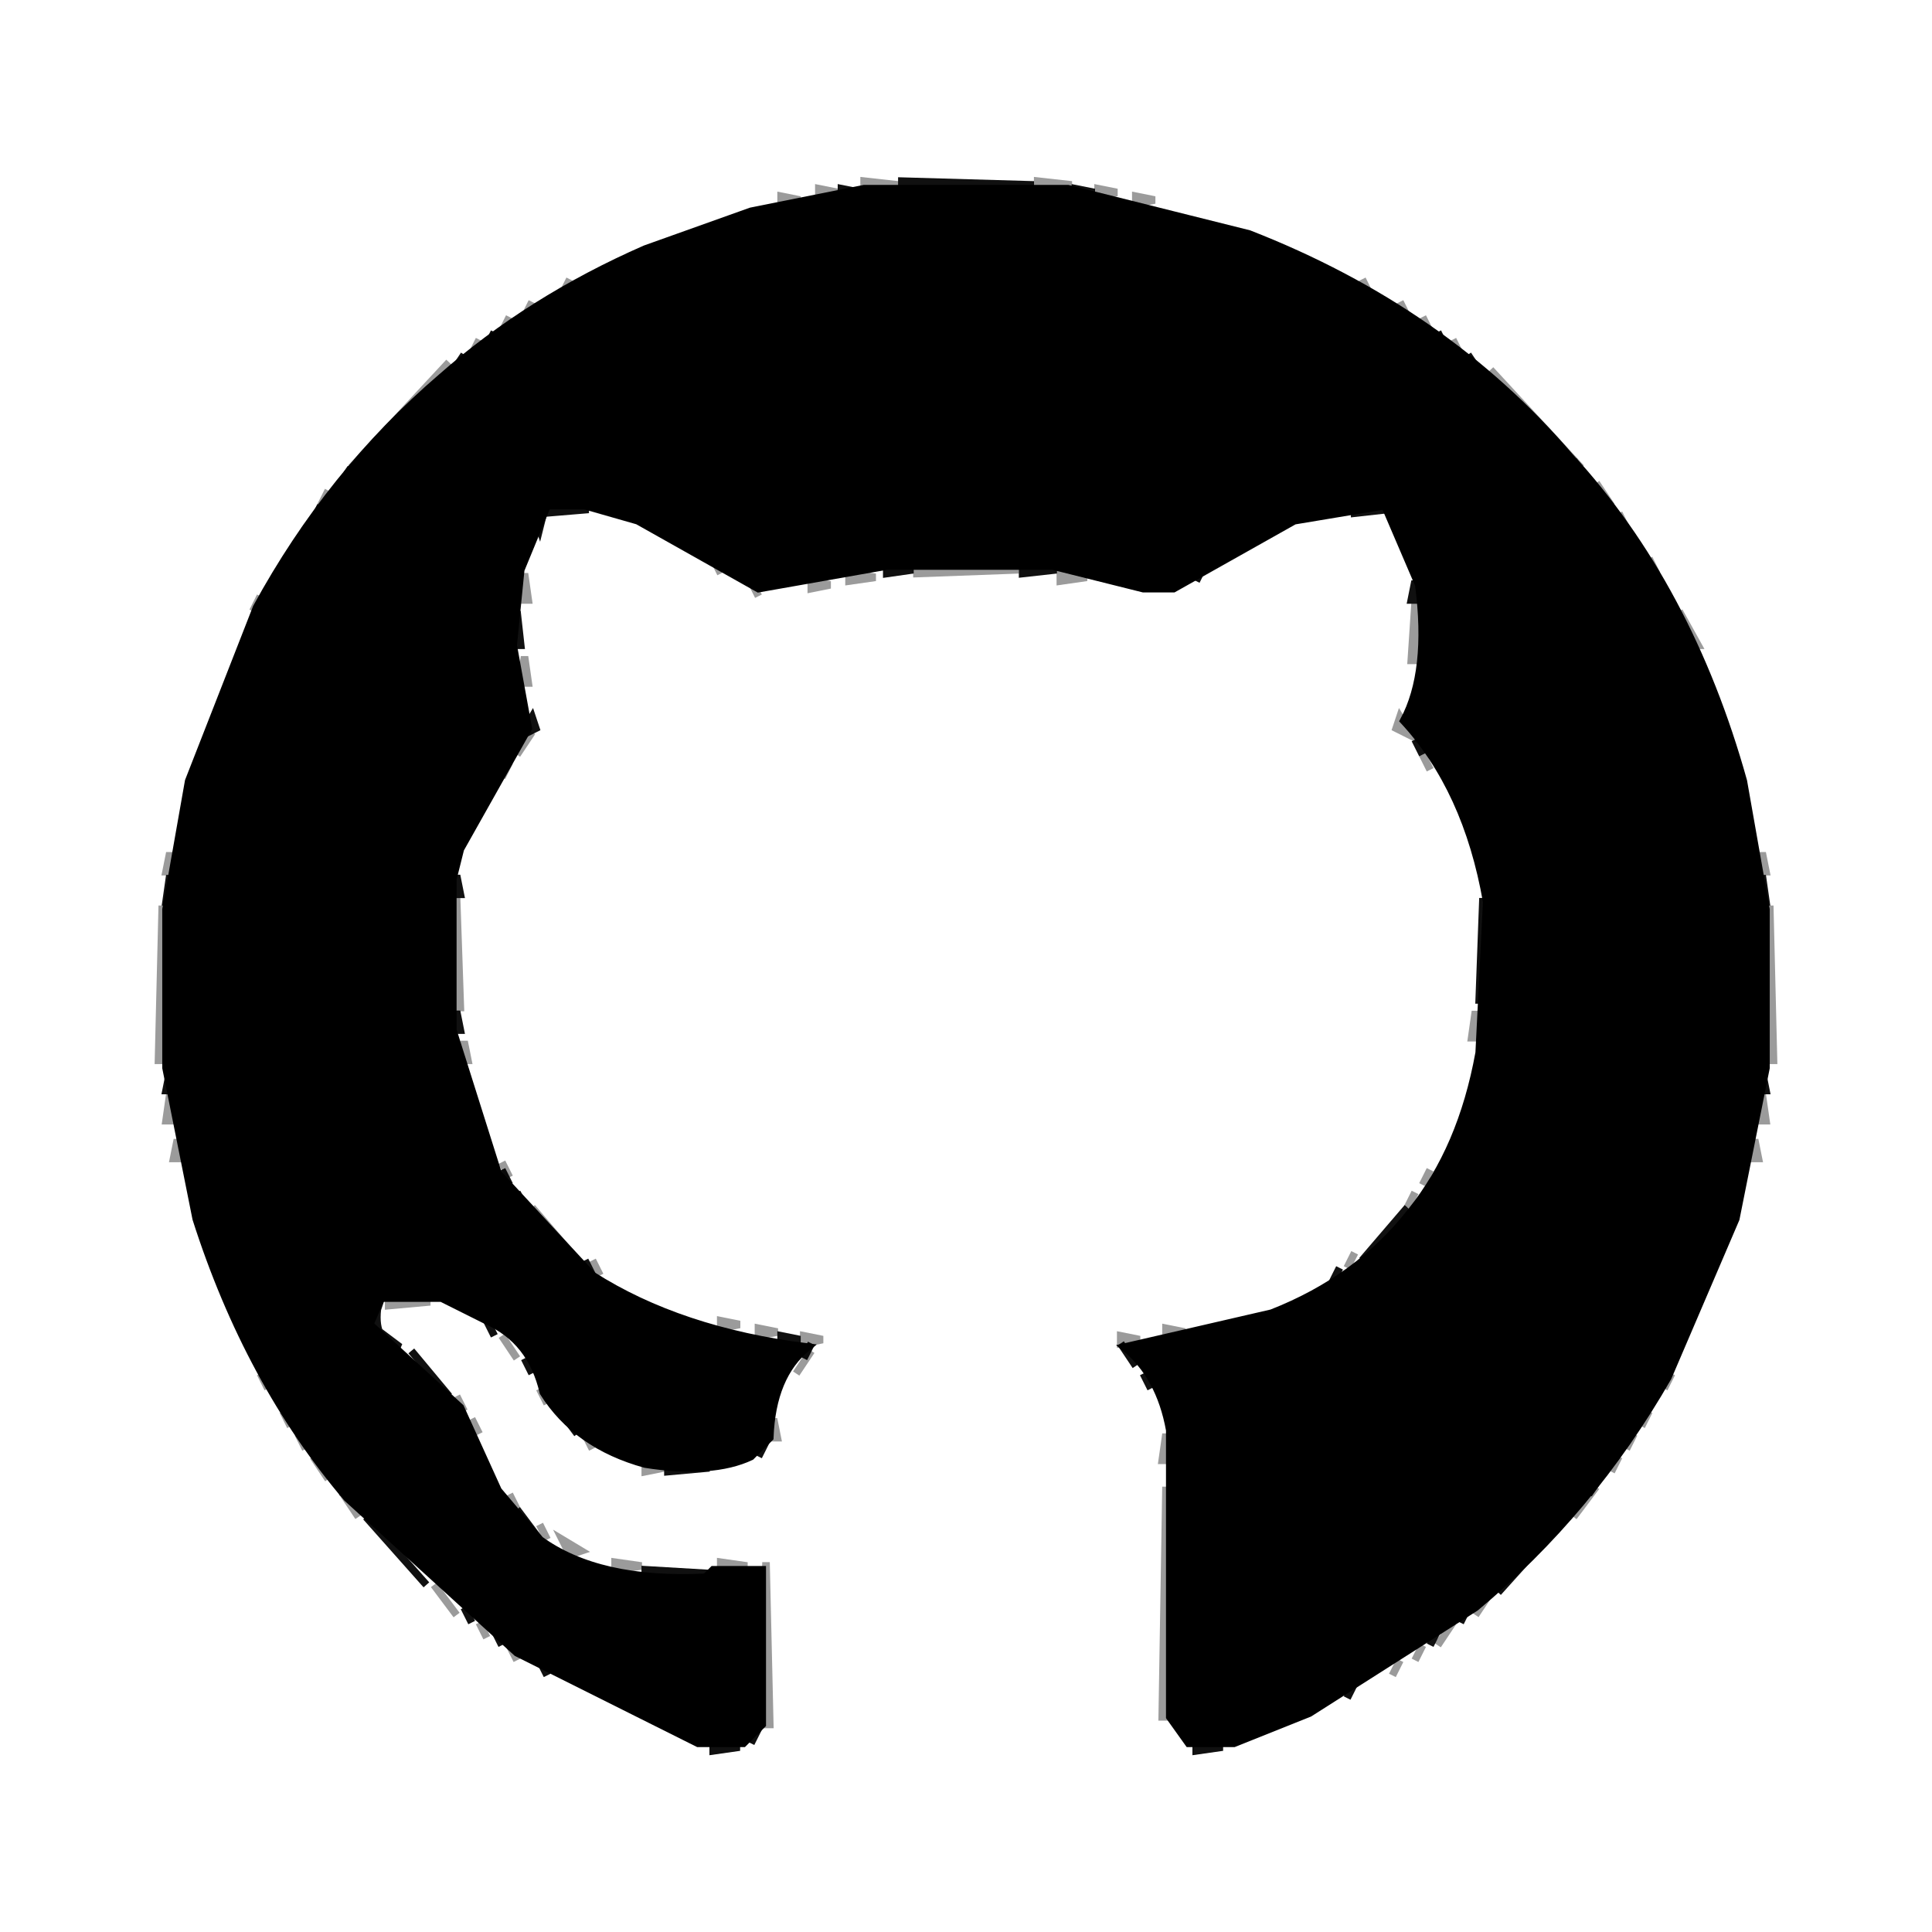
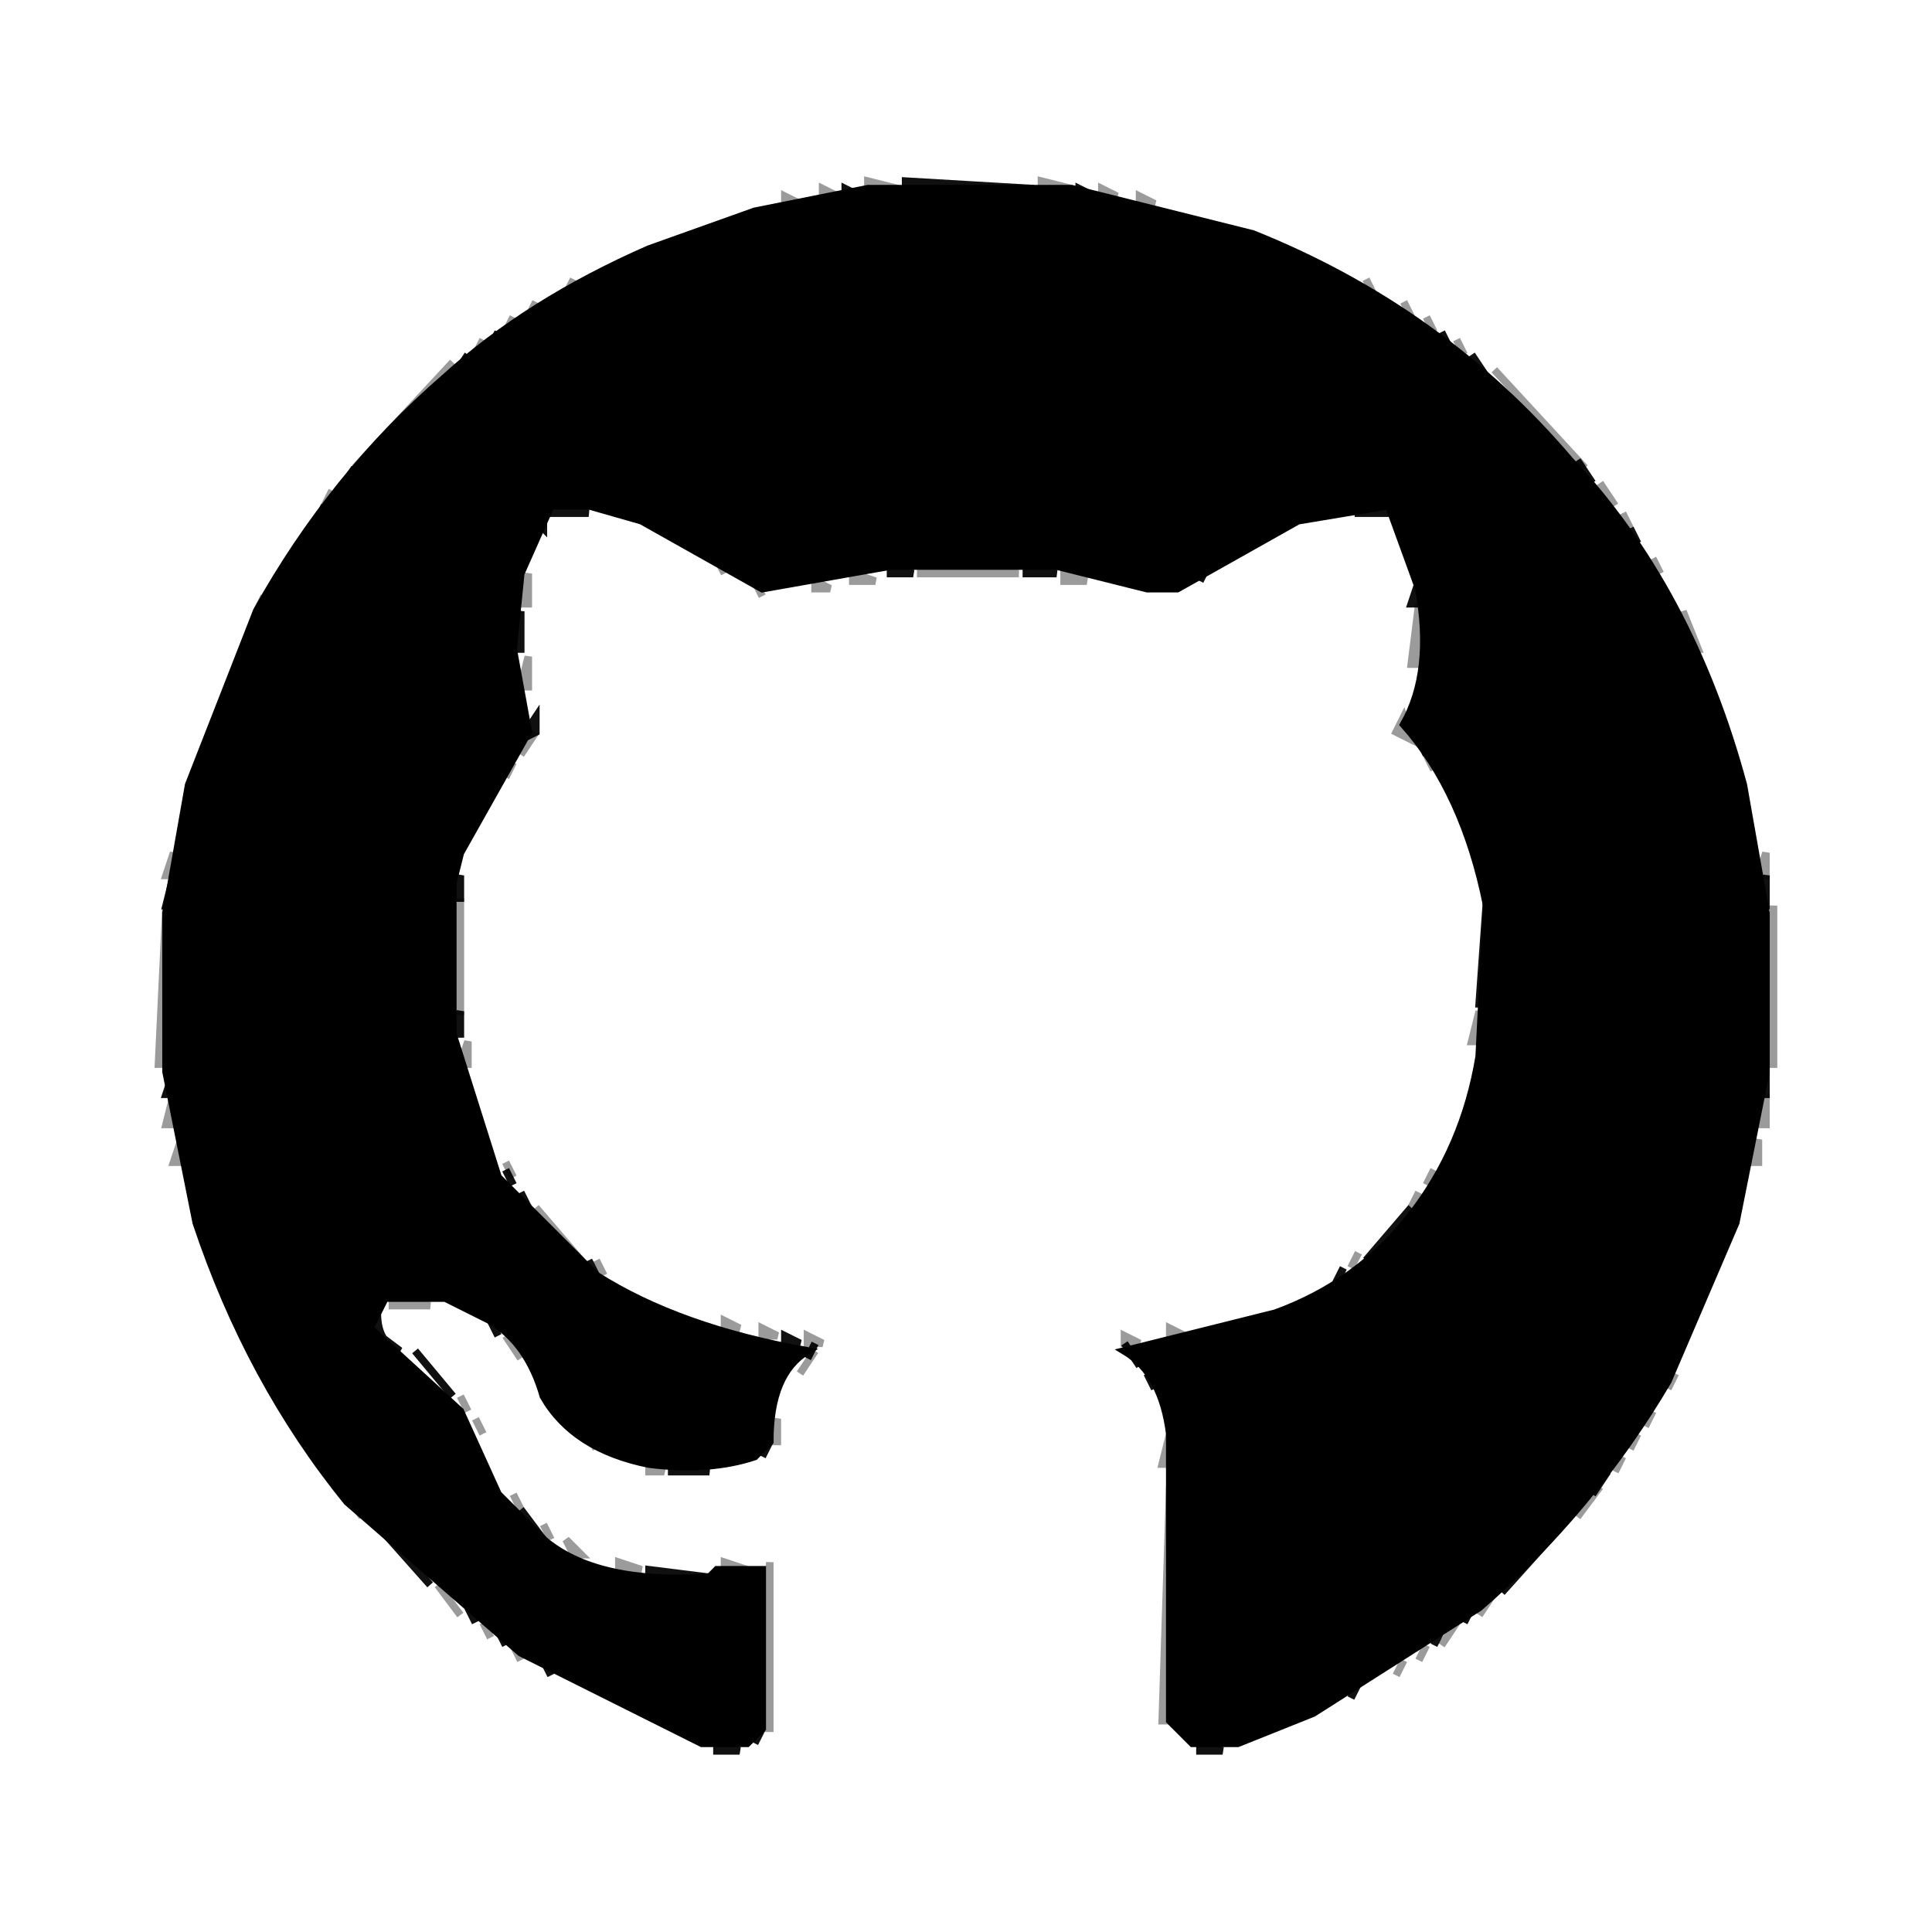
- <svg xmlns="http://www.w3.org/2000/svg" width="256" height="256" version="1.1">
-   <path fill="rgb(0,0,0)" stroke="rgb(0,0,0)" stroke-width="1" opacity="0.937" d="M 119.5 24 L 137 24.5 L 119.5 25 L 119.5 24 Z " />
-   <path fill="rgb(0,0,0)" stroke="rgb(0,0,0)" stroke-width="1" opacity="0.937" d="M 111.5 25 L 114 25.5 L 111.5 26 L 111.5 25 Z " />
-   <path fill="rgb(0,0,0)" stroke="rgb(0,0,0)" stroke-width="1" opacity="0.937" d="M 142.5 25 L 145 25.5 L 142.5 26 L 142.5 25 Z " />
-   <path fill="rgb(0,0,0)" stroke="rgb(0,0,0)" stroke-width="1" opacity="0.937" d="M 65.5 44 L 64.5 46 L 65.5 44 Z " />
-   <path fill="rgb(0,0,0)" stroke="rgb(0,0,0)" stroke-width="1" opacity="0.937" d="M 190.5 44 L 191.5 46 L 190.5 44 Z " />
-   <path fill="rgb(0,0,0)" stroke="rgb(0,0,0)" stroke-width="1" opacity="0.937" d="M 61.5 47 L 59.5 50 L 61.5 47 Z " />
-   <path fill="rgb(0,0,0)" stroke="rgb(0,0,0)" stroke-width="1" opacity="0.937" d="M 194.5 47 L 196.5 50 L 194.5 47 Z " />
-   <path fill="rgb(0,0,0)" stroke="rgb(0,0,0)" stroke-width="1" opacity="0.937" d="M 208.5 61 L 210.5 64 L 208.5 61 Z " />
-   <path fill="rgb(0,0,0)" stroke="rgb(0,0,0)" stroke-width="1" opacity="0.937" d="M 46.5 62 L 44.5 65 L 46.5 62 Z " />
-   <path fill="rgb(0,0,0)" stroke="rgb(0,0,0)" stroke-width="1" opacity="0.937" d="M 42.5 67 L 41.5 69 L 42.5 67 Z " />
-   <path fill="rgb(0,0,0)" stroke="rgb(0,0,0)" stroke-width="1" opacity="0.937" d="M 72.5 67 L 78 67.5 L 72 68 L 71.5 70 L 71 68.5 L 72.5 67 Z " />
-   <path fill="rgb(0,0,0)" stroke="rgb(0,0,0)" stroke-width="1" opacity="0.937" d="M 179.5 67 L 184 67.5 L 179.5 68 L 179.5 67 Z " />
-   <path fill="rgb(0,0,0)" stroke="rgb(0,0,0)" stroke-width="1" opacity="0.937" d="M 40.5 70 L 39.5 72 L 40.5 70 Z " />
-   <path fill="rgb(0,0,0)" stroke="rgb(0,0,0)" stroke-width="1" opacity="0.937" d="M 215.5 70 L 216.5 72 L 215.5 70 Z " />
-   <path fill="rgb(0,0,0)" stroke="rgb(0,0,0)" stroke-width="1" opacity="0.937" d="M 38.5 73 L 37.5 75 L 38.5 73 Z " />
-   <path fill="rgb(0,0,0)" stroke="rgb(0,0,0)" stroke-width="1" opacity="0.937" d="M 117.5 75 L 121 75.5 L 117.5 76 L 117.5 75 Z " />
-   <path fill="rgb(0,0,0)" stroke="rgb(0,0,0)" stroke-width="1" opacity="0.937" d="M 135.5 75 L 140 75.5 L 135.5 76 L 135.5 75 Z " />
-   <path fill="rgb(0,0,0)" stroke="rgb(0,0,0)" stroke-width="1" opacity="0.937" d="M 159.5 75 L 158.5 77 L 159.5 75 Z " />
-   <path fill="rgb(0,0,0)" stroke="rgb(0,0,0)" stroke-width="1" opacity="0.937" d="M 187.5 77 L 188 79.5 L 187 79.5 L 187.5 77 Z " />
-   <path fill="rgb(0,0,0)" stroke="rgb(0,0,0)" stroke-width="1" opacity="0.937" d="M 68.5 81 L 69 85.5 L 68 85.5 L 68.5 81 Z " />
-   <path fill="rgb(0,0,0)" stroke="rgb(0,0,0)" stroke-width="1" opacity="0.937" d="M 70.5 95 L 71 96.5 L 69 97.5 L 70.5 95 Z " />
-   <path fill="rgb(0,0,0)" stroke="rgb(0,0,0)" stroke-width="1" opacity="0.937" d="M 187.5 98 L 188.5 100 L 187.5 98 Z " />
-   <path fill="rgb(0,0,0)" stroke="rgb(0,0,0)" stroke-width="1" opacity="0.937" d="M 22.5 116 L 23 119.5 L 22 119.5 L 22.5 116 Z " />
-   <path fill="rgb(0,0,0)" stroke="rgb(0,0,0)" stroke-width="1" opacity="0.937" d="M 60.5 116 L 61 118.5 L 60 118.5 L 60.5 116 Z " />
-   <path fill="rgb(0,0,0)" stroke="rgb(0,0,0)" stroke-width="1" opacity="0.937" d="M 233.5 116 L 234 119.5 L 233 119.5 L 233.5 116 Z " />
-   <path fill="rgb(0,0,0)" stroke="rgb(0,0,0)" stroke-width="1" opacity="0.937" d="M 196.5 119 L 197 132.5 L 196 132.5 L 196.5 119 Z " />
-   <path fill="rgb(0,0,0)" stroke="rgb(0,0,0)" stroke-width="1" opacity="0.937" d="M 60.5 134 L 61 136.5 L 60 136.5 L 60.5 134 Z " />
-   <path fill="rgb(0,0,0)" stroke="rgb(0,0,0)" stroke-width="1" opacity="0.937" d="M 22.5 142 L 23 144.5 L 22 144.5 L 22.5 142 Z " />
-   <path fill="rgb(0,0,0)" stroke="rgb(0,0,0)" stroke-width="1" opacity="0.937" d="M 233.5 142 L 234 144.5 L 233 144.5 L 233.5 142 Z " />
-   <path fill="rgb(0,0,0)" stroke="rgb(0,0,0)" stroke-width="1" opacity="0.937" d="M 66.5 155 L 67.5 157 L 66.5 155 Z " />
-   <path fill="rgb(0,0,0)" stroke="rgb(0,0,0)" stroke-width="1" opacity="0.937" d="M 68.5 158 L 69.5 160 L 68.5 158 Z " />
-   <path fill="rgb(0,0,0)" stroke="rgb(0,0,0)" stroke-width="1" opacity="0.937" d="M 186.5 160 L 180.5 167 L 186.5 160 Z " />
-   <path fill="rgb(0,0,0)" stroke="rgb(0,0,0)" stroke-width="1" opacity="0.937" d="M 77.5 167 L 78.5 169 L 77.5 167 Z " />
-   <path fill="rgb(0,0,0)" stroke="rgb(0,0,0)" stroke-width="1" opacity="0.937" d="M 177.5 168 L 176.5 170 L 177.5 168 Z " />
-   <path fill="rgb(0,0,0)" stroke="rgb(0,0,0)" stroke-width="1" opacity="0.937" d="M 50.5 172 L 50 173.5 Q 49.5 178 53 178.5 L 49 175.5 L 50.5 172 Z " />
-   <path fill="rgb(0,0,0)" stroke="rgb(0,0,0)" stroke-width="1" opacity="0.937" d="M 64.5 175 L 65.5 177 L 64.5 175 Z " />
-   <path fill="rgb(0,0,0)" stroke="rgb(0,0,0)" stroke-width="1" opacity="0.937" d="M 103.5 177 L 106 177.5 L 103.5 178 L 103.5 177 Z " />
-   <path fill="rgb(0,0,0)" stroke="rgb(0,0,0)" stroke-width="1" opacity="0.937" d="M 107.5 178 L 106.5 180 L 107.5 178 Z " />
-   <path fill="rgb(0,0,0)" stroke="rgb(0,0,0)" stroke-width="1" opacity="0.937" d="M 148.5 178 L 150.5 181 L 148.5 178 Z " />
-   <path fill="rgb(0,0,0)" stroke="rgb(0,0,0)" stroke-width="1" opacity="0.937" d="M 54.5 179 L 59.5 185 L 54.5 179 Z " />
-   <path fill="rgb(0,0,0)" stroke="rgb(0,0,0)" stroke-width="1" opacity="0.937" d="M 69.5 180 L 70.5 182 L 69.5 180 Z " />
-   <path fill="rgb(0,0,0)" stroke="rgb(0,0,0)" stroke-width="1" opacity="0.937" d="M 151.5 182 L 152.5 184 L 151.5 182 Z " />
-   <path fill="rgb(0,0,0)" stroke="rgb(0,0,0)" stroke-width="1" opacity="0.937" d="M 73.5 186 L 76.5 190 L 73.5 186 Z " />
-   <path fill="rgb(0,0,0)" stroke="rgb(0,0,0)" stroke-width="1" opacity="0.937" d="M 101.5 191 L 100.5 193 L 101.5 191 Z " />
-   <path fill="rgb(0,0,0)" stroke="rgb(0,0,0)" stroke-width="1" opacity="0.937" d="M 41.5 192 L 42.5 194 L 41.5 192 Z " />
-   <path fill="rgb(0,0,0)" stroke="rgb(0,0,0)" stroke-width="1" opacity="0.937" d="M 88.5 194 L 94 194.5 L 88.5 195 L 88.5 194 Z " />
-   <path fill="rgb(0,0,0)" stroke="rgb(0,0,0)" stroke-width="1" opacity="0.937" d="M 212.5 195 L 210.5 198 L 212.5 195 Z " />
-   <path fill="rgb(0,0,0)" stroke="rgb(0,0,0)" stroke-width="1" opacity="0.937" d="M 44.5 196 L 45.5 198 L 44.5 196 Z " />
-   <path fill="rgb(0,0,0)" stroke="rgb(0,0,0)" stroke-width="1" opacity="0.937" d="M 68.5 200 L 71.5 204 L 68.5 200 Z " />
-   <path fill="rgb(0,0,0)" stroke="rgb(0,0,0)" stroke-width="1" opacity="0.937" d="M 48.5 201 L 56.5 210 L 48.5 201 Z " />
-   <path fill="rgb(0,0,0)" stroke="rgb(0,0,0)" stroke-width="1" opacity="0.937" d="M 207.5 201 L 198.5 211 L 207.5 201 Z " />
-   <path fill="rgb(0,0,0)" stroke="rgb(0,0,0)" stroke-width="1" opacity="0.937" d="M 85.5 208 L 94 208.5 L 85.5 209 L 85.5 208 Z " />
-   <path fill="rgb(0,0,0)" stroke="rgb(0,0,0)" stroke-width="1" opacity="0.937" d="M 61.5 213 L 62.5 215 L 61.5 213 Z " />
-   <path fill="rgb(0,0,0)" stroke="rgb(0,0,0)" stroke-width="1" opacity="0.937" d="M 194.5 213 L 193.5 215 L 194.5 213 Z " />
-   <path fill="rgb(0,0,0)" stroke="rgb(0,0,0)" stroke-width="1" opacity="0.937" d="M 65.5 216 L 66.5 218 L 65.5 216 Z " />
-   <path fill="rgb(0,0,0)" stroke="rgb(0,0,0)" stroke-width="1" opacity="0.937" d="M 190.5 216 L 189.5 218 L 190.5 216 Z " />
-   <path fill="rgb(0,0,0)" stroke="rgb(0,0,0)" stroke-width="1" opacity="0.937" d="M 71.5 220 L 72.5 222 L 71.5 220 Z " />
-   <path fill="rgb(0,0,0)" stroke="rgb(0,0,0)" stroke-width="1" opacity="0.937" d="M 179.5 223 L 178.5 225 L 179.5 223 Z " />
-   <path fill="rgb(0,0,0)" stroke="rgb(0,0,0)" stroke-width="1" opacity="0.937" d="M 100.5 229 L 99.5 231 L 100.5 229 Z " />
-   <path fill="rgb(0,0,0)" stroke="rgb(0,0,0)" stroke-width="1" opacity="0.937" d="M 94.5 231 L 98 231.5 L 94.5 232 L 94.5 231 Z " />
-   <path fill="rgb(0,0,0)" stroke="rgb(0,0,0)" stroke-width="1" opacity="0.937" d="M 158.5 231 L 162 231.5 L 158.5 232 L 158.5 231 Z " />
-   <path fill="rgb(0,0,0)" stroke="rgb(0,0,0)" stroke-width="1" opacity="1" d="M 114.5 25 L 141.5 25 L 165.5 31 Q 191.4 41.1 208 60.5 Q 223.8 77.7 231 103.5 L 234 120.5 L 234 141.5 L 230 161.5 L 221 182.5 Q 210.8 200.3 195.5 213 L 173.5 227 L 163.5 231 L 157.5 231 L 155 227.5 L 155 189.5 Q 153.7 182.3 149 178.5 L 168.5 174 Q 180 169.5 187 160.5 Q 193.7 152.2 196 139.5 L 197 119.5 Q 194.4 104.6 186 95.5 Q 189.5 89 188 77.5 L 183.5 67 L 171.5 69 L 155.5 78 L 151.5 78 L 139.5 75 L 117.5 75 L 100.5 78 L 84.5 69 L 77.5 67 L 72.5 67 L 69 75.5 L 68 85.5 L 70 96.5 L 61 112.5 L 60 116.5 L 60 136.5 L 66 155.5 L 78.5 169 Q 90.1 176.4 107 178.5 Q 102.3 182.3 102 190.5 L 99.5 193 Q 94.4 195.4 85.5 194 Q 76.4 191.5 72 184.5 Q 70.4 177.6 64.5 175 L 58.5 172 L 50.5 172 L 49 175.5 L 61 186.5 L 66 197.5 L 71.5 204 Q 79.3 209.7 93.5 209 L 94.5 208 L 101 208 L 101 228.5 L 98.5 231 L 92.5 231 L 68.5 219 L 46 198.5 Q 32.9 183.1 26 161.5 L 22 141.5 L 22 120.5 L 25 103.5 L 34 80.5 Q 43.7 62.7 58.5 50 Q 70.2 39.7 85.5 33 L 99.5 28 L 114.5 25 Z " />
-   <path fill="rgb(0,0,0)" stroke="rgb(0,0,0)" stroke-width="1" opacity="0" d="M 0 0 L 256 0 L 256 256 L 0 256 L 0 0 Z M 115 24 L 100 27 L 86 32 Q 71 38 60 48 Q 43 61 33 81 L 25 101 L 21 121 L 21 141 L 24 158 Q 31 182 45 199 Q 63 221 93 232 Q 99 233 101 231 L 102 229 L 102 207 L 96 207 L 95 208 L 80 207 L 71 202 L 62 187 L 53 178 Q 49 177 50 173 Q 60 172 65 176 Q 70 178 71 185 Q 76 192 86 195 Q 96 196 102 193 Q 103 183 109 178 Q 96 176 86 172 L 78 167 L 66 154 L 61 138 Q 58 109 71 98 L 69 87 L 70 75 L 74 68 Q 91 70 101 79 L 117 76 L 140 76 L 153 79 L 156 79 L 172 70 L 184 68 L 187 77 Q 189 89 185 96 L 194 111 L 196 119 L 195 141 Q 193 153 186 161 Q 174 176 148 177 L 152 184 L 155 195 L 154 198 L 154 228 L 158 232 L 164 232 L 174 228 L 196 214 Q 212 201 222 183 L 230 165 L 235 141 L 235 121 L 231 101 Q 224 77 210 62 Q 193 41 166 30 L 142 24 L 115 24 Z " />
-   <path fill="rgb(0,0,0)" stroke="rgb(0,0,0)" stroke-width="1" opacity="0.392" d="M 114.5 24 L 119 24.5 L 114.5 25 L 114.5 24 Z " />
-   <path fill="rgb(0,0,0)" stroke="rgb(0,0,0)" stroke-width="1" opacity="0.392" d="M 137.5 24 L 142 24.5 L 137.5 25 L 137.5 24 Z " />
-   <path fill="rgb(0,0,0)" stroke="rgb(0,0,0)" stroke-width="1" opacity="0.392" d="M 108.5 25 L 111 25.5 L 108.5 26 L 108.5 25 Z " />
-   <path fill="rgb(0,0,0)" stroke="rgb(0,0,0)" stroke-width="1" opacity="0.392" d="M 145.5 25 L 148 25.5 L 145.5 26 L 145.5 25 Z " />
-   <path fill="rgb(0,0,0)" stroke="rgb(0,0,0)" stroke-width="1" opacity="0.392" d="M 103.5 26 L 106 26.5 L 103.5 27 L 103.5 26 Z " />
-   <path fill="rgb(0,0,0)" stroke="rgb(0,0,0)" stroke-width="1" opacity="0.392" d="M 150.5 26 L 153 26.5 L 150.5 27 L 150.5 26 Z " />
-   <path fill="rgb(0,0,0)" stroke="rgb(0,0,0)" stroke-width="1" opacity="0.392" d="M 75.5 37 L 74.5 39 L 75.5 37 Z " />
-   <path fill="rgb(0,0,0)" stroke="rgb(0,0,0)" stroke-width="1" opacity="0.392" d="M 180.5 37 L 181.5 39 L 180.5 37 Z " />
-   <path fill="rgb(0,0,0)" stroke="rgb(0,0,0)" stroke-width="1" opacity="0.392" d="M 70.5 40 L 69.5 42 L 70.5 40 Z " />
-   <path fill="rgb(0,0,0)" stroke="rgb(0,0,0)" stroke-width="1" opacity="0.392" d="M 185.5 40 L 186.5 42 L 185.5 40 Z " />
-   <path fill="rgb(0,0,0)" stroke="rgb(0,0,0)" stroke-width="1" opacity="0.392" d="M 67.5 42 L 66.5 44 L 67.5 42 Z " />
-   <path fill="rgb(0,0,0)" stroke="rgb(0,0,0)" stroke-width="1" opacity="0.392" d="M 188.5 42 L 189.5 44 L 188.5 42 Z " />
-   <path fill="rgb(0,0,0)" stroke="rgb(0,0,0)" stroke-width="1" opacity="0.392" d="M 63.5 45 L 62.5 47 L 63.5 45 Z " />
-   <path fill="rgb(0,0,0)" stroke="rgb(0,0,0)" stroke-width="1" opacity="0.392" d="M 192.5 45 L 193.5 47 L 192.5 45 Z " />
-   <path fill="rgb(0,0,0)" stroke="rgb(0,0,0)" stroke-width="1" opacity="0.392" d="M 59.5 48 L 46.5 62 L 59.5 48 Z " />
-   <path fill="rgb(0,0,0)" stroke="rgb(0,0,0)" stroke-width="1" opacity="0.392" d="M 197.5 49 L 209.5 62 L 197.5 49 Z " />
-   <path fill="rgb(0,0,0)" stroke="rgb(0,0,0)" stroke-width="1" opacity="0.392" d="M 211.5 64 L 213.5 67 L 211.5 64 Z " />
-   <path fill="rgb(0,0,0)" stroke="rgb(0,0,0)" stroke-width="1" opacity="0.392" d="M 43.5 65 L 42.5 67 L 43.5 65 Z " />
-   <path fill="rgb(0,0,0)" stroke="rgb(0,0,0)" stroke-width="1" opacity="0.392" d="M 214.5 68 L 215.5 70 L 214.5 68 Z " />
-   <path fill="rgb(0,0,0)" stroke="rgb(0,0,0)" stroke-width="1" opacity="0.392" d="M 94.5 74 L 95.5 76 L 94.5 74 Z " />
-   <path fill="rgb(0,0,0)" stroke="rgb(0,0,0)" stroke-width="1" opacity="0.392" d="M 218.5 74 L 219.5 76 L 218.5 74 Z " />
-   <path fill="rgb(0,0,0)" stroke="rgb(0,0,0)" stroke-width="1" opacity="0.392" d="M 121.5 75 L 135 75.5 L 121.5 76 L 121.5 75 Z " />
-   <path fill="rgb(0,0,0)" stroke="rgb(0,0,0)" stroke-width="1" opacity="0.392" d="M 69.5 76 L 70 79.5 L 69 79.5 L 69.5 76 Z " />
-   <path fill="rgb(0,0,0)" stroke="rgb(0,0,0)" stroke-width="1" opacity="0.392" d="M 112.5 76 L 116 76.5 L 112.5 77 L 112.5 76 Z " />
-   <path fill="rgb(0,0,0)" stroke="rgb(0,0,0)" stroke-width="1" opacity="0.392" d="M 140.5 76 L 144 76.5 L 140.5 77 L 140.5 76 Z " />
-   <path fill="rgb(0,0,0)" stroke="rgb(0,0,0)" stroke-width="1" opacity="0.392" d="M 99.5 77 L 100.5 79 L 99.5 77 Z " />
-   <path fill="rgb(0,0,0)" stroke="rgb(0,0,0)" stroke-width="1" opacity="0.392" d="M 107.5 77 L 110 77.5 L 107.5 78 L 107.5 77 Z " />
-   <path fill="rgb(0,0,0)" stroke="rgb(0,0,0)" stroke-width="1" opacity="0.392" d="M 34.5 79 L 33.5 81 L 34.5 79 Z " />
-   <path fill="rgb(0,0,0)" stroke="rgb(0,0,0)" stroke-width="1" opacity="0.392" d="M 187.5 80 L 188 87.5 L 187 87.5 L 187.5 80 Z " />
-   <path fill="rgb(0,0,0)" stroke="rgb(0,0,0)" stroke-width="1" opacity="0.392" d="M 222.5 81 L 225 85.5 L 224 85.5 L 222.5 81 Z " />
-   <path fill="rgb(0,0,0)" stroke="rgb(0,0,0)" stroke-width="1" opacity="0.392" d="M 69.5 87 L 70 90.5 L 69 90.5 L 69.5 87 Z " />
-   <path fill="rgb(0,0,0)" stroke="rgb(0,0,0)" stroke-width="1" opacity="0.392" d="M 185.5 95 L 187 97.5 L 185 96.5 L 185.5 95 Z " />
-   <path fill="rgb(0,0,0)" stroke="rgb(0,0,0)" stroke-width="1" opacity="0.392" d="M 70.5 97 L 68.5 100 L 70.5 97 Z " />
-   <path fill="rgb(0,0,0)" stroke="rgb(0,0,0)" stroke-width="1" opacity="0.392" d="M 188.5 100 L 189.5 102 L 188.5 100 Z " />
-   <path fill="rgb(0,0,0)" stroke="rgb(0,0,0)" stroke-width="1" opacity="0.392" d="M 67.5 101 L 66.5 103 L 67.5 101 Z " />
-   <path fill="rgb(0,0,0)" stroke="rgb(0,0,0)" stroke-width="1" opacity="0.392" d="M 22.5 113 L 23 115.5 L 22 115.5 L 22.5 113 Z " />
-   <path fill="rgb(0,0,0)" stroke="rgb(0,0,0)" stroke-width="1" opacity="0.392" d="M 233.5 113 L 234 115.5 L 233 115.5 L 233.5 113 Z " />
-   <path fill="rgb(0,0,0)" stroke="rgb(0,0,0)" stroke-width="1" opacity="0.392" d="M 60.5 119 L 61 133.5 L 60 133.5 L 60.5 119 Z " />
-   <path fill="rgb(0,0,0)" stroke="rgb(0,0,0)" stroke-width="1" opacity="0.392" d="M 21.5 120 L 22 140.5 L 21 140.5 L 21.5 120 Z " />
-   <path fill="rgb(0,0,0)" stroke="rgb(0,0,0)" stroke-width="1" opacity="0.392" d="M 234.5 120 L 235 140.5 L 234 140.5 L 234.5 120 Z " />
-   <path fill="rgb(0,0,0)" stroke="rgb(0,0,0)" stroke-width="1" opacity="0.392" d="M 195.5 134 L 196 137.5 L 195 137.5 L 195.5 134 Z " />
-   <path fill="rgb(0,0,0)" stroke="rgb(0,0,0)" stroke-width="1" opacity="0.392" d="M 61.5 138 L 62 140.5 L 61 140.5 L 61.5 138 Z " />
-   <path fill="rgb(0,0,0)" stroke="rgb(0,0,0)" stroke-width="1" opacity="0.392" d="M 22.5 145 L 23 148.5 L 22 148.5 L 22.5 145 Z " />
-   <path fill="rgb(0,0,0)" stroke="rgb(0,0,0)" stroke-width="1" opacity="0.392" d="M 233.5 145 L 234 148.5 L 233 148.5 L 233.5 145 Z " />
-   <path fill="rgb(0,0,0)" stroke="rgb(0,0,0)" stroke-width="1" opacity="0.392" d="M 23.5 151 L 24 153.5 L 23 153.5 L 23.5 151 Z " />
-   <path fill="rgb(0,0,0)" stroke="rgb(0,0,0)" stroke-width="1" opacity="0.392" d="M 232.5 151 L 233 153.5 L 232 153.5 L 232.5 151 Z " />
-   <path fill="rgb(0,0,0)" stroke="rgb(0,0,0)" stroke-width="1" opacity="0.392" d="M 66.5 154 L 67.5 156 L 66.5 154 Z " />
-   <path fill="rgb(0,0,0)" stroke="rgb(0,0,0)" stroke-width="1" opacity="0.392" d="M 189.5 155 L 188.5 157 L 189.5 155 Z " />
-   <path fill="rgb(0,0,0)" stroke="rgb(0,0,0)" stroke-width="1" opacity="0.392" d="M 187.5 158 L 186.5 160 L 187.5 158 Z " />
-   <path fill="rgb(0,0,0)" stroke="rgb(0,0,0)" stroke-width="1" opacity="0.392" d="M 70.5 160 L 76.5 167 L 70.5 160 Z " />
-   <path fill="rgb(0,0,0)" stroke="rgb(0,0,0)" stroke-width="1" opacity="0.392" d="M 179.5 166 L 178.5 168 L 179.5 166 Z " />
-   <path fill="rgb(0,0,0)" stroke="rgb(0,0,0)" stroke-width="1" opacity="0.392" d="M 78.5 167 L 79.5 169 L 78.5 167 Z " />
-   <path fill="rgb(0,0,0)" stroke="rgb(0,0,0)" stroke-width="1" opacity="0.392" d="M 51.5 172 L 57 172.5 L 51.5 173 L 51.5 172 Z " />
-   <path fill="rgb(0,0,0)" stroke="rgb(0,0,0)" stroke-width="1" opacity="0.392" d="M 95.5 175 L 98 175.5 L 95.5 176 L 95.5 175 Z " />
-   <path fill="rgb(0,0,0)" stroke="rgb(0,0,0)" stroke-width="1" opacity="0.392" d="M 100.5 176 L 103 176.5 L 100.5 177 L 100.5 176 Z " />
-   <path fill="rgb(0,0,0)" stroke="rgb(0,0,0)" stroke-width="1" opacity="0.392" d="M 154.5 176 L 157 176.5 L 154.5 177 L 154.5 176 Z " />
-   <path fill="rgb(0,0,0)" stroke="rgb(0,0,0)" stroke-width="1" opacity="0.392" d="M 66.5 177 L 68.5 180 L 66.5 177 Z " />
-   <path fill="rgb(0,0,0)" stroke="rgb(0,0,0)" stroke-width="1" opacity="0.392" d="M 106.5 177 L 109 177.5 L 106.5 178 L 106.5 177 Z " />
-   <path fill="rgb(0,0,0)" stroke="rgb(0,0,0)" stroke-width="1" opacity="0.392" d="M 148.5 177 L 151 177.5 L 148.5 178 L 148.5 177 Z " />
-   <path fill="rgb(0,0,0)" stroke="rgb(0,0,0)" stroke-width="1" opacity="0.392" d="M 107.5 179 L 105.5 182 L 107.5 179 Z " />
-   <path fill="rgb(0,0,0)" stroke="rgb(0,0,0)" stroke-width="1" opacity="0.392" d="M 34.5 182 L 35.5 184 L 34.5 182 Z " />
-   <path fill="rgb(0,0,0)" stroke="rgb(0,0,0)" stroke-width="1" opacity="0.392" d="M 221.5 182 L 220.5 184 L 221.5 182 Z " />
-   <path fill="rgb(0,0,0)" stroke="rgb(0,0,0)" stroke-width="1" opacity="0.392" d="M 71.5 184 L 72.5 186 L 71.5 184 Z " />
-   <path fill="rgb(0,0,0)" stroke="rgb(0,0,0)" stroke-width="1" opacity="0.392" d="M 60.5 185 L 61.5 187 L 60.5 185 Z " />
-   <path fill="rgb(0,0,0)" stroke="rgb(0,0,0)" stroke-width="1" opacity="0.392" d="M 37.5 187 L 38.5 189 L 37.5 187 Z " />
-   <path fill="rgb(0,0,0)" stroke="rgb(0,0,0)" stroke-width="1" opacity="0.392" d="M 218.5 187 L 217.5 189 L 218.5 187 Z " />
-   <path fill="rgb(0,0,0)" stroke="rgb(0,0,0)" stroke-width="1" opacity="0.392" d="M 62.5 188 L 63.5 190 L 62.5 188 Z " />
-   <path fill="rgb(0,0,0)" stroke="rgb(0,0,0)" stroke-width="1" opacity="0.392" d="M 102.5 188 L 103 190.5 L 102 190.5 L 102.5 188 Z " />
-   <path fill="rgb(0,0,0)" stroke="rgb(0,0,0)" stroke-width="1" opacity="0.392" d="M 39.5 190 L 40.5 192 L 39.5 190 Z " />
-   <path fill="rgb(0,0,0)" stroke="rgb(0,0,0)" stroke-width="1" opacity="0.392" d="M 77.5 190 L 78.5 192 L 77.5 190 Z " />
-   <path fill="rgb(0,0,0)" stroke="rgb(0,0,0)" stroke-width="1" opacity="0.392" d="M 154.5 190 L 155 193.5 L 154 193.5 L 154.5 190 Z " />
-   <path fill="rgb(0,0,0)" stroke="rgb(0,0,0)" stroke-width="1" opacity="0.392" d="M 216.5 190 L 215.5 192 L 216.5 190 Z " />
-   <path fill="rgb(0,0,0)" stroke="rgb(0,0,0)" stroke-width="1" opacity="0.392" d="M 41.5 193 L 43.5 196 L 41.5 193 Z " />
-   <path fill="rgb(0,0,0)" stroke="rgb(0,0,0)" stroke-width="1" opacity="0.392" d="M 214.5 193 L 213.5 195 L 214.5 193 Z " />
-   <path fill="rgb(0,0,0)" stroke="rgb(0,0,0)" stroke-width="1" opacity="0.392" d="M 85.5 194 L 88 194.5 L 85.5 195 L 85.5 194 Z " />
-   <path fill="rgb(0,0,0)" stroke="rgb(0,0,0)" stroke-width="1" opacity="0.392" d="M 154.5 197 L 155 227.5 L 154 227.5 L 154.5 197 Z " />
-   <path fill="rgb(0,0,0)" stroke="rgb(0,0,0)" stroke-width="1" opacity="0.392" d="M 211.5 197 L 208.5 201 L 211.5 197 Z " />
-   <path fill="rgb(0,0,0)" stroke="rgb(0,0,0)" stroke-width="1" opacity="0.392" d="M 45.5 198 L 47.5 201 L 45.5 198 Z " />
-   <path fill="rgb(0,0,0)" stroke="rgb(0,0,0)" stroke-width="1" opacity="0.392" d="M 67.5 198 L 68.5 200 L 67.5 198 Z " />
-   <path fill="rgb(0,0,0)" stroke="rgb(0,0,0)" stroke-width="1" opacity="0.392" d="M 71.5 202 L 72.5 204 L 71.5 202 Z " />
-   <path fill="rgb(0,0,0)" stroke="rgb(0,0,0)" stroke-width="1" opacity="0.392" d="M 74.5 204 L 77 205.5 L 75.5 206 L 74.5 204 Z " />
-   <path fill="rgb(0,0,0)" stroke="rgb(0,0,0)" stroke-width="1" opacity="0.392" d="M 81.5 207 L 85 207.5 L 81.5 208 L 81.5 207 Z " />
-   <path fill="rgb(0,0,0)" stroke="rgb(0,0,0)" stroke-width="1" opacity="0.392" d="M 95.5 207 L 99 207.5 L 95.5 208 L 95.5 207 Z " />
-   <path fill="rgb(0,0,0)" stroke="rgb(0,0,0)" stroke-width="1" opacity="0.392" d="M 101.5 207 L 102 228.5 L 101 228.5 L 101.5 207 Z " />
-   <path fill="rgb(0,0,0)" stroke="rgb(0,0,0)" stroke-width="1" opacity="0.392" d="M 57.5 210 L 60.5 214 L 57.5 210 Z " />
-   <path fill="rgb(0,0,0)" stroke="rgb(0,0,0)" stroke-width="1" opacity="0.392" d="M 197.5 211 L 195.5 214 L 197.5 211 Z " />
-   <path fill="rgb(0,0,0)" stroke="rgb(0,0,0)" stroke-width="1" opacity="0.392" d="M 63.5 215 L 64.5 217 L 63.5 215 Z " />
-   <path fill="rgb(0,0,0)" stroke="rgb(0,0,0)" stroke-width="1" opacity="0.392" d="M 192.5 215 L 190.5 218 L 192.5 215 Z " />
-   <path fill="rgb(0,0,0)" stroke="rgb(0,0,0)" stroke-width="1" opacity="0.392" d="M 67.5 218 L 68.5 220 L 67.5 218 Z " />
-   <path fill="rgb(0,0,0)" stroke="rgb(0,0,0)" stroke-width="1" opacity="0.392" d="M 188.5 218 L 187.5 220 L 188.5 218 Z " />
-   <path fill="rgb(0,0,0)" stroke="rgb(0,0,0)" stroke-width="1" opacity="0.392" d="M 185.5 220 L 184.5 222 L 185.5 220 Z " />
+ <svg xmlns="http://www.w3.org/2000/svg" width="256" height="256">
+   <path stroke="#000" opacity=".937" d="M120 24l17 1h-17v-1zM112 25l2 1h-2v-1zM143 25l2 1h-2v-1zM66 44l-1 2 1-2zM191 44l1 2-1-2zM62 47l-2 3 2-3zM195 47l2 3-2-3zM209 61l2 3-2-3zM47 62l-2 3 2-3zM43 67l-1 2 1-2zM73 67l5 1h-6v2l-1-1 2-2zM180 67l4 1h-4v-1zM41 70l-1 2 1-2zM216 70l1 2-1-2zM39 73l-1 2 1-2zM118 75l3 1h-3v-1zM136 75l4 1h-4v-1zM160 75l-1 2 1-2zM188 77v3h-1l1-3zM69 81v5h-1l1-5zM71 95v2l-2 1 2-3zM188 98l1 2-1-2zM23 116v4h-1l1-4zM61 116v3h-1l1-3zM234 116v4h-1l1-4zM197 119v14h-1l1-14zM61 134v3h-1l1-3zM23 142v3h-1l1-3zM234 142v3h-1l1-3zM67 155l1 2-1-2zM69 158l1 2-1-2zM187 160l-6 7 6-7zM78 167l1 2-1-2zM178 168l-1 2 1-2zM51 172l-1 2q0 4 3 5l-4-3 2-4zM65 175l1 2-1-2zM104 177l2 1h-2v-1zM108 178l-1 2 1-2zM149 178l2 3-2-3zM55 179l5 6-5-6zM70 180l1 2-1-2zM152 182l1 2-1-2zM74 186l3 4-3-4zM102 191l-1 2 1-2zM42 192l1 2-1-2zM89 194l5 1h-5v-1zM213 195l-2 3 2-3zM45 196l1 2-1-2zM69 200l3 4-3-4zM49 201l8 9-8-9zM208 201l-9 10 9-10zM86 208l8 1h-8v-1zM62 213l1 2-1-2zM195 213l-1 2 1-2zM66 216l1 2-1-2zM191 216l-1 2 1-2zM72 220l1 2-1-2zM180 223l-1 2 1-2zM101 229l-1 2 1-2zM95 231l3 1h-3v-1zM159 231l3 1h-3v-1z" />
+   <path stroke="#000" d="M115 25h27l24 6q25 10 42 30 16 17 23 43l3 17v21l-4 20-9 21q-10 17-25 30l-22 14-10 4h-6l-3-3v-38q-1-8-6-11l20-5q11-4 18-13t9-21l1-20q-3-15-11-24 4-7 2-18l-4-11-12 2-16 9h-4l-12-3h-22l-17 3-16-9-7-2h-5l-4 9-1 10 2 11-9 16-1 4v20l6 19 13 13q11 7 28 10-5 3-5 12l-2 2q-6 2-14 1-10-2-14-9-2-7-7-10l-6-3h-8l-2 4 12 11 5 11 6 6q7 6 22 5l1-1h6v21l-2 2h-6l-24-12-23-20q-13-16-20-37l-4-20v-21l3-17 9-23q10-18 25-31 11-10 27-17l14-5 15-3z" />
+   <path stroke="#000" opacity=".392" d="M115 24l4 1h-4v-1zM138 24l4 1h-4v-1zM109 25l2 1h-2v-1zM146 25l2 1h-2v-1zM104 26l2 1h-2v-1zM151 26l2 1h-2v-1zM76 37l-1 2 1-2zM181 37l1 2-1-2zM71 40l-1 2 1-2zM186 40l1 2-1-2zM68 42l-1 2 1-2zM189 42l1 2-1-2zM64 45l-1 2 1-2zM193 45l1 2-1-2zM60 48L47 62l13-14zM198 49l12 13-12-13zM212 64l2 3-2-3zM44 65l-1 2 1-2zM215 68l1 2-1-2zM95 74l1 2-1-2zM219 74l1 2-1-2zM122 75l13 1h-13v-1zM70 76v4h-1l1-4zM113 76l3 1h-3v-1zM141 76l3 1h-3v-1zM100 77l1 2-1-2zM108 77l2 1h-2v-1zM35 79l-1 2 1-2zM188 80v8h-1l1-8zM223 81l2 5h-1l-1-5zM70 87v4h-1l1-4zM186 95l1 3-2-1 1-2zM71 97l-2 3 2-3zM189 100l1 2-1-2zM68 101l-1 2 1-2zM23 113v3h-1l1-3zM234 113v3h-1l1-3zM61 119v15h-1l1-15zM22 120v21h-1l1-21zM235 120v21h-1l1-21zM196 134v4h-1l1-4zM62 138v3h-1l1-3zM23 145v4h-1l1-4zM234 145v4h-1l1-4zM24 151v3h-1l1-3zM233 151v3h-1l1-3zM67 154l1 2-1-2zM190 155l-1 2 1-2zM188 158l-1 2 1-2zM71 160l6 7-6-7zM180 166l-1 2 1-2zM79 167l1 2-1-2zM52 172l5 1h-5v-1zM96 175l2 1h-2v-1zM101 176l2 1h-2v-1zM155 176l2 1h-2v-1zM67 177l2 3-2-3zM107 177l2 1h-2v-1zM149 177l2 1h-2v-1zM108 179l-2 3 2-3zM35 182l1 2-1-2zM222 182l-1 2 1-2zM72 184l1 2-1-2zM61 185l1 2-1-2zM38 187l1 2-1-2zM219 187l-1 2 1-2zM63 188l1 2-1-2zM103 188v3h-1l1-3zM40 190l1 2-1-2zM78 190l1 2-1-2zM155 190v4h-1l1-4zM217 190l-1 2 1-2zM42 193l2 3-2-3zM215 193l-1 2 1-2zM86 194l2 1h-2v-1zM155 197v31h-1l1-31zM212 197l-3 4 3-4zM46 198l2 3-2-3zM68 198l1 2-1-2zM72 202l1 2-1-2zM75 204l2 2h-1l-1-2zM82 207l3 1h-3v-1zM96 207l3 1h-3v-1zM102 207v22h-1l1-22zM58 210l3 4-3-4zM198 211l-2 3 2-3zM64 215l1 2-1-2zM193 215l-2 3 2-3zM68 218l1 2-1-2zM189 218l-1 2 1-2zM186 220l-1 2 1-2z" />
</svg>
